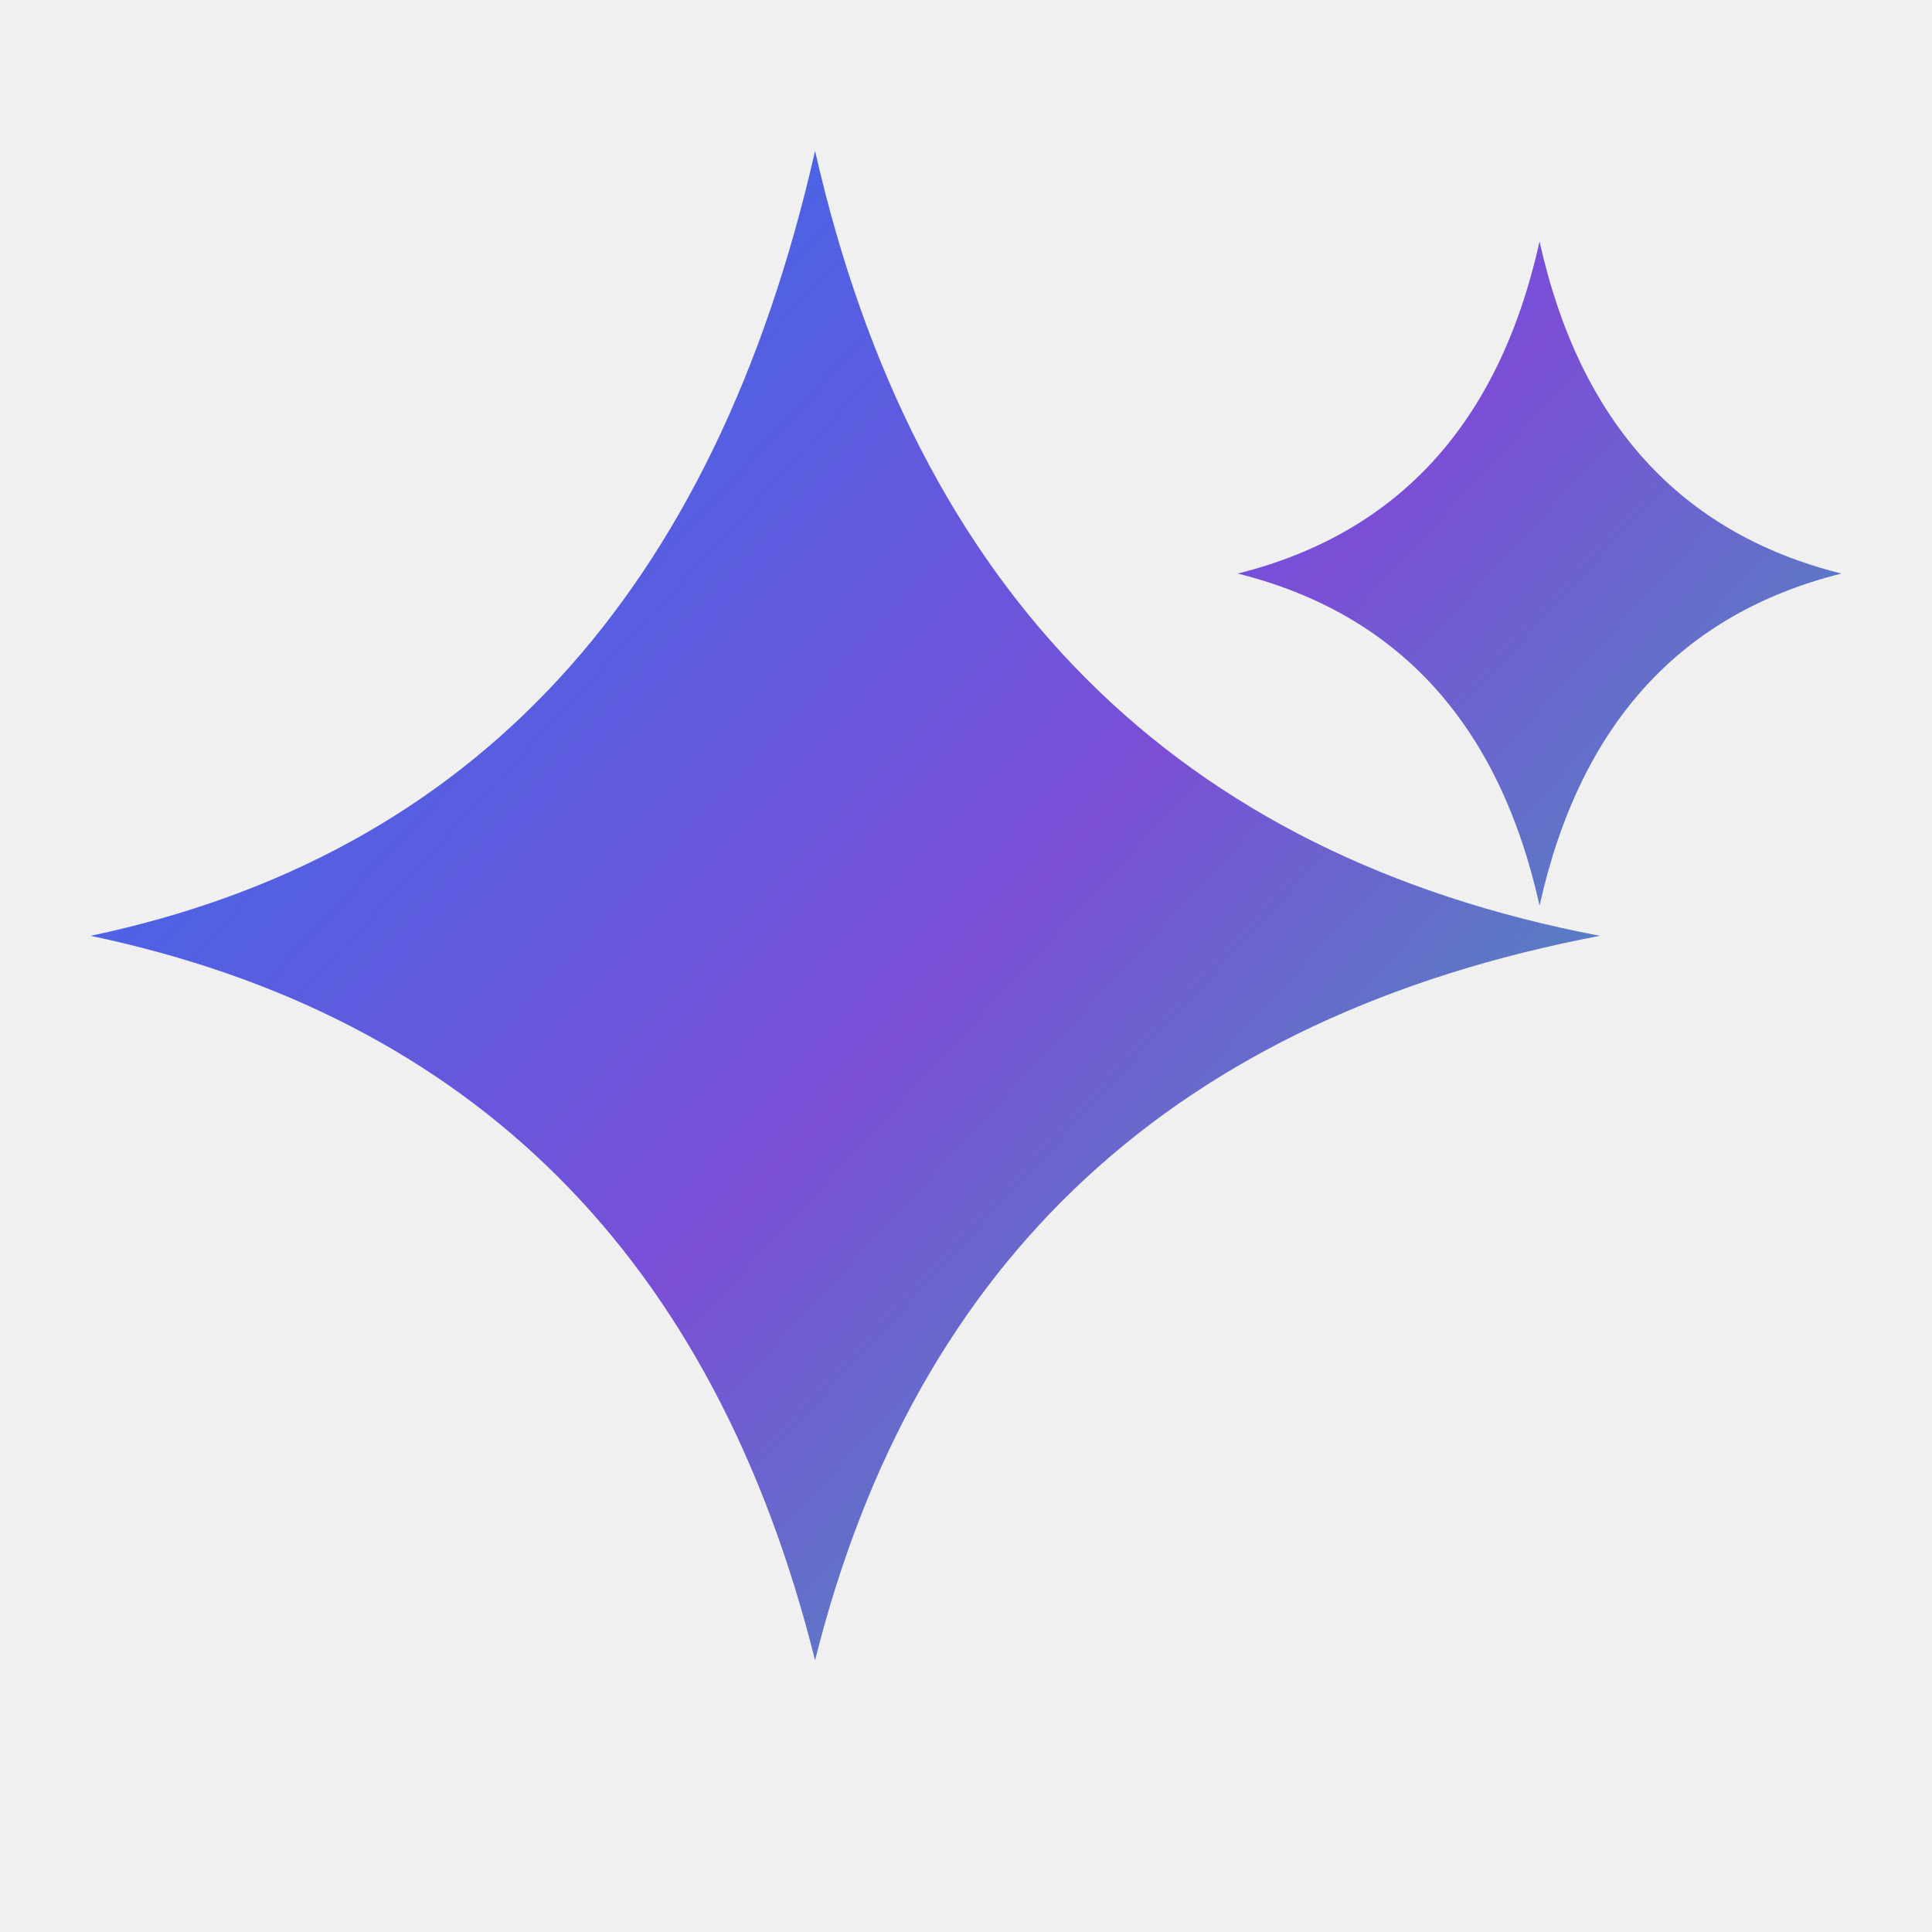
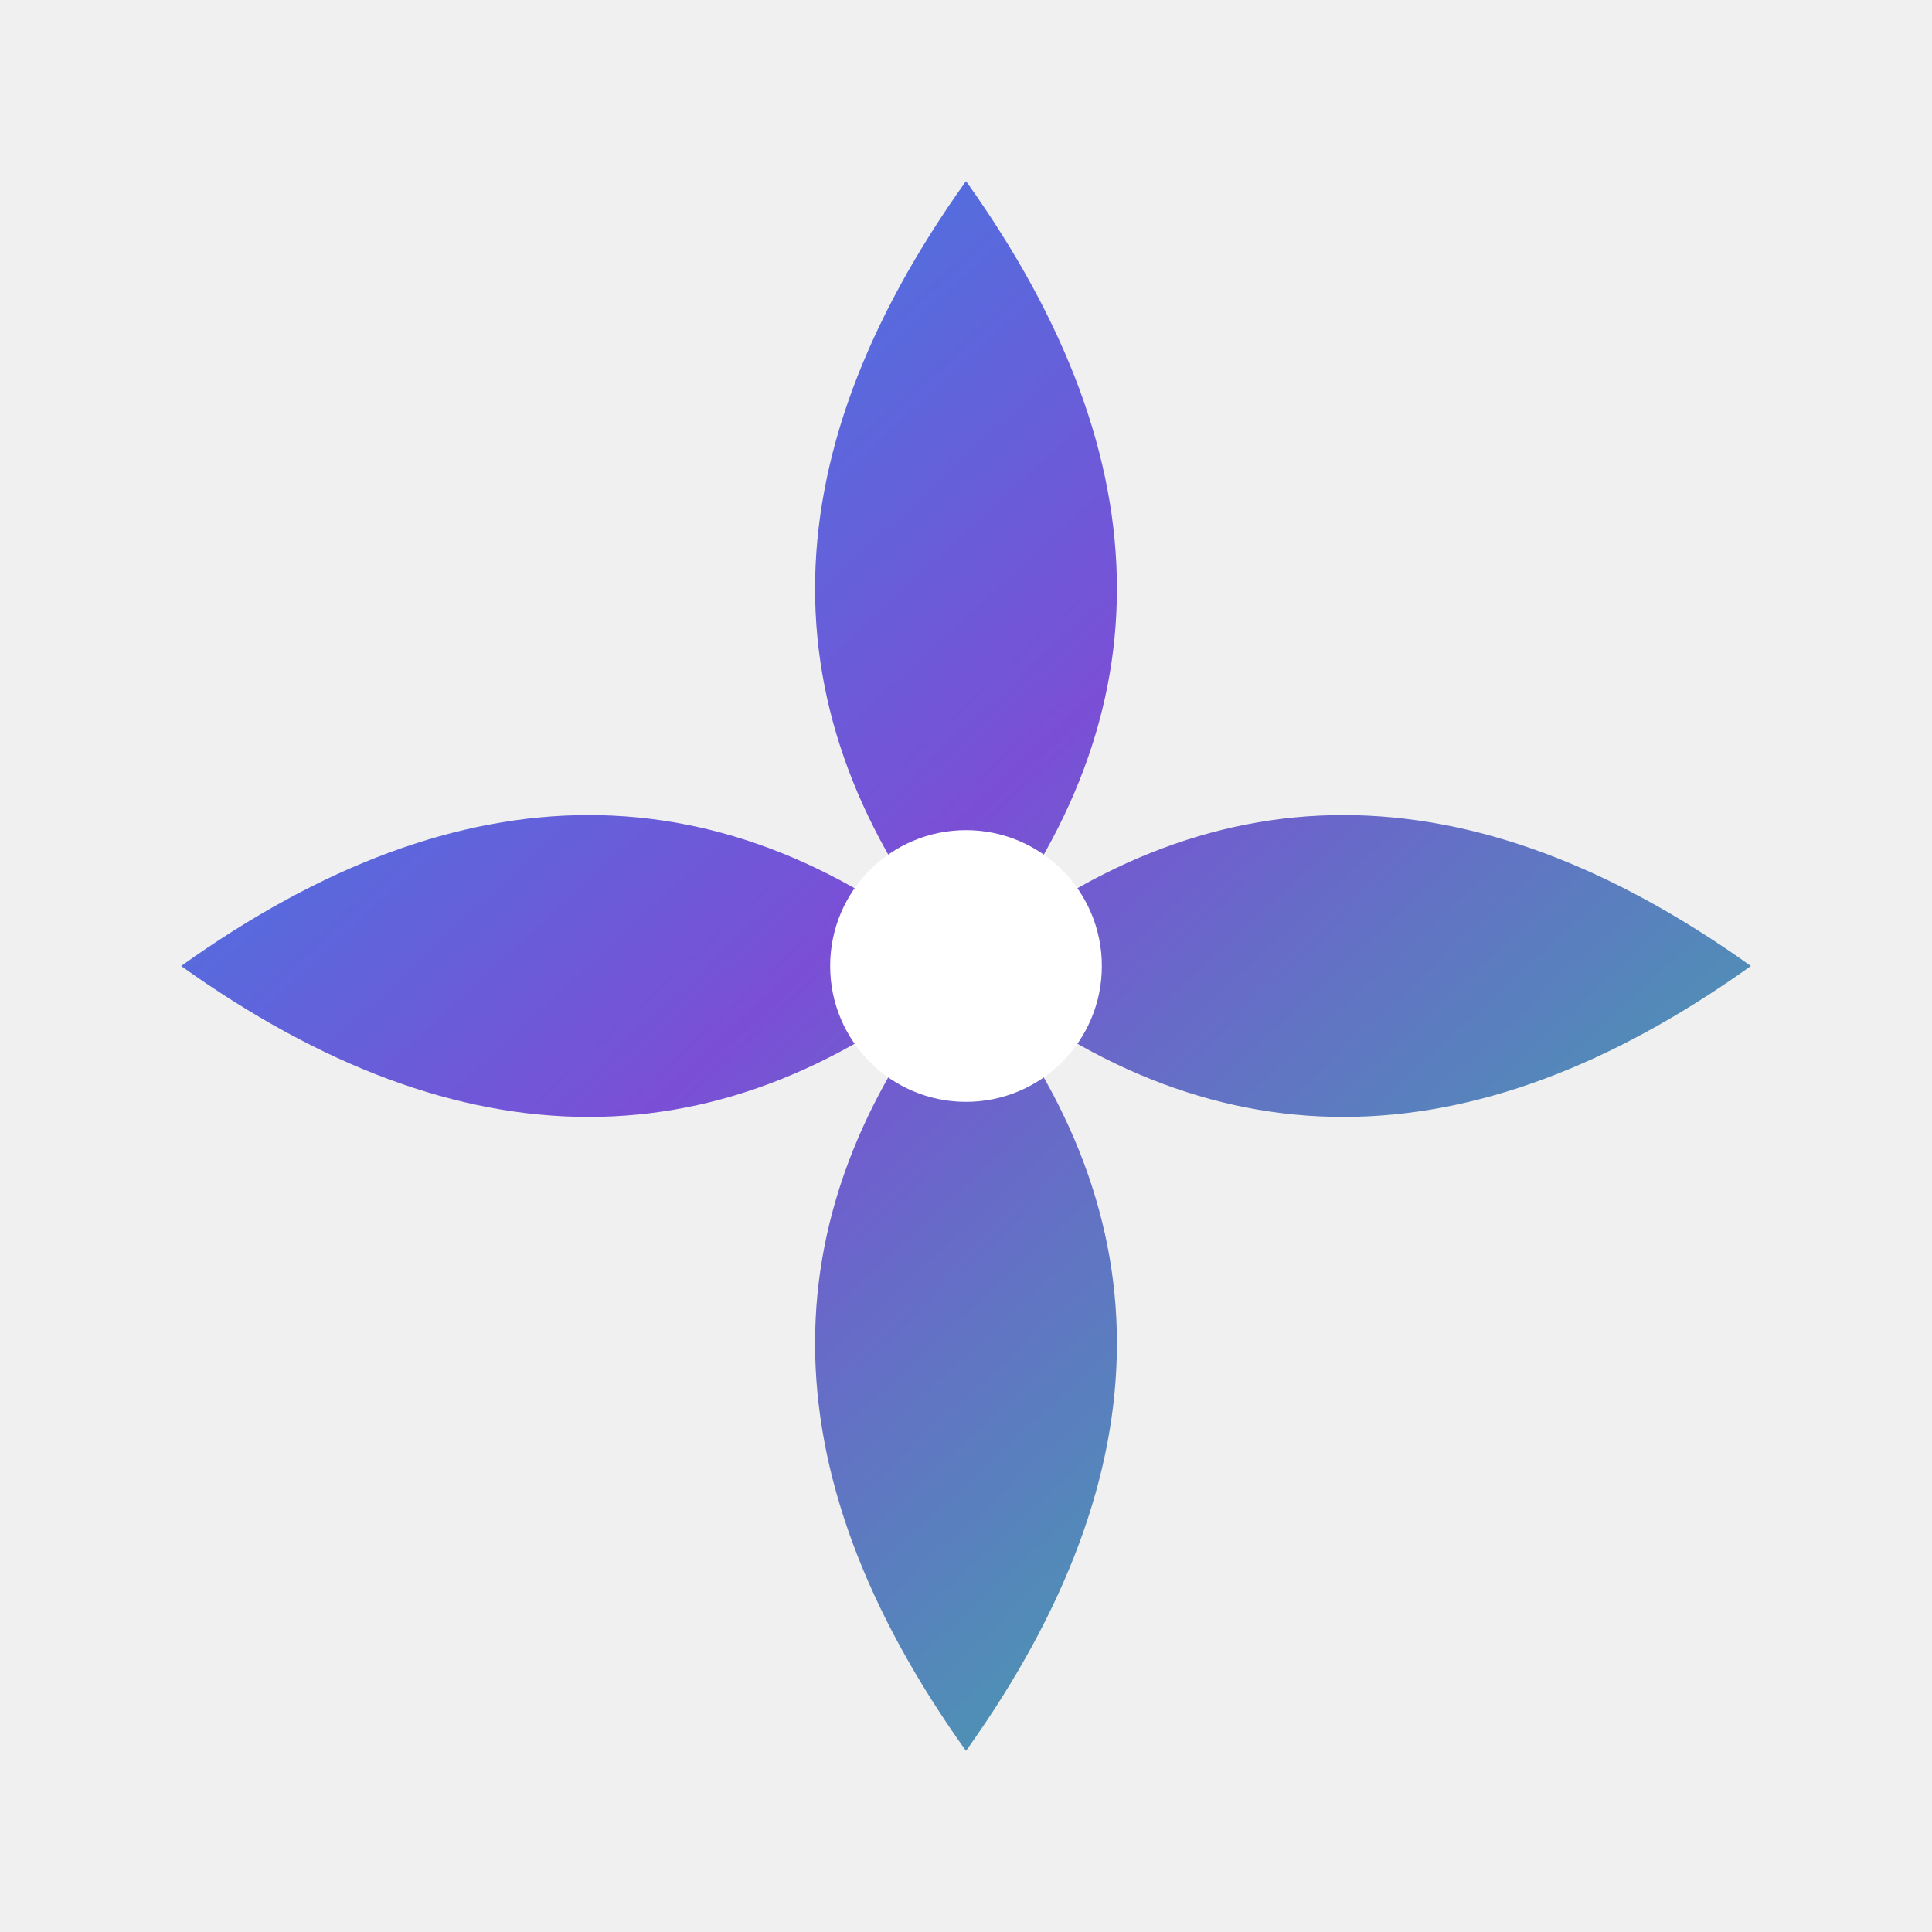
<svg xmlns="http://www.w3.org/2000/svg" viewBox="0 0 64 64">
  <defs>
-     <linearGradient id="cot" x1="4" y1="8" x2="58" y2="58" gradientUnits="userSpaceOnUse">
-       <stop offset="0" stop-color="#2f6fed" />
-       <stop offset="0.5" stop-color="#7a4fd6" />
-       <stop offset="1" stop-color="#28c1a8" />
+     <linearGradient id="cot" x1="8" y1="6" x2="56" y2="58" gradientUnits="userSpaceOnUse">
+       <stop offset="0" stop-color="#2e8ce6" />
+       <stop offset="0.45" stop-color="#7a4fd6" />
+       <stop offset="1" stop-color="#2fbf9e" />
    </linearGradient>
  </defs>
-   <path fill="url(#cot)" d="M27 5 Q 32 27 53 31 Q 32 35 27 55 Q 22 35 3 31 Q 22 27 27 5 Z" />
-   <path fill="url(#cot)" d="M51 8 Q 53 17 61 19 Q 53 21 51 30 Q 49 21 41 19 Q 49 17 51 8 Z" />
+   <path fill="url(#cot)" fill-rule="evenodd" d="     M32 32 Q 22 20 32 6 Q 42 20 32 32 Z     M32 32 Q 44 22 58 32 Q 44 42 32 32 Z     M32 32 Q 42 44 32 58 Q 22 44 32 32 Z     M32 32 Q 20 42 6 32 Q 20 22 32 32 Z   " />
+   <circle cx="32" cy="32" r="4.5" fill="#ffffff" />
</svg>
